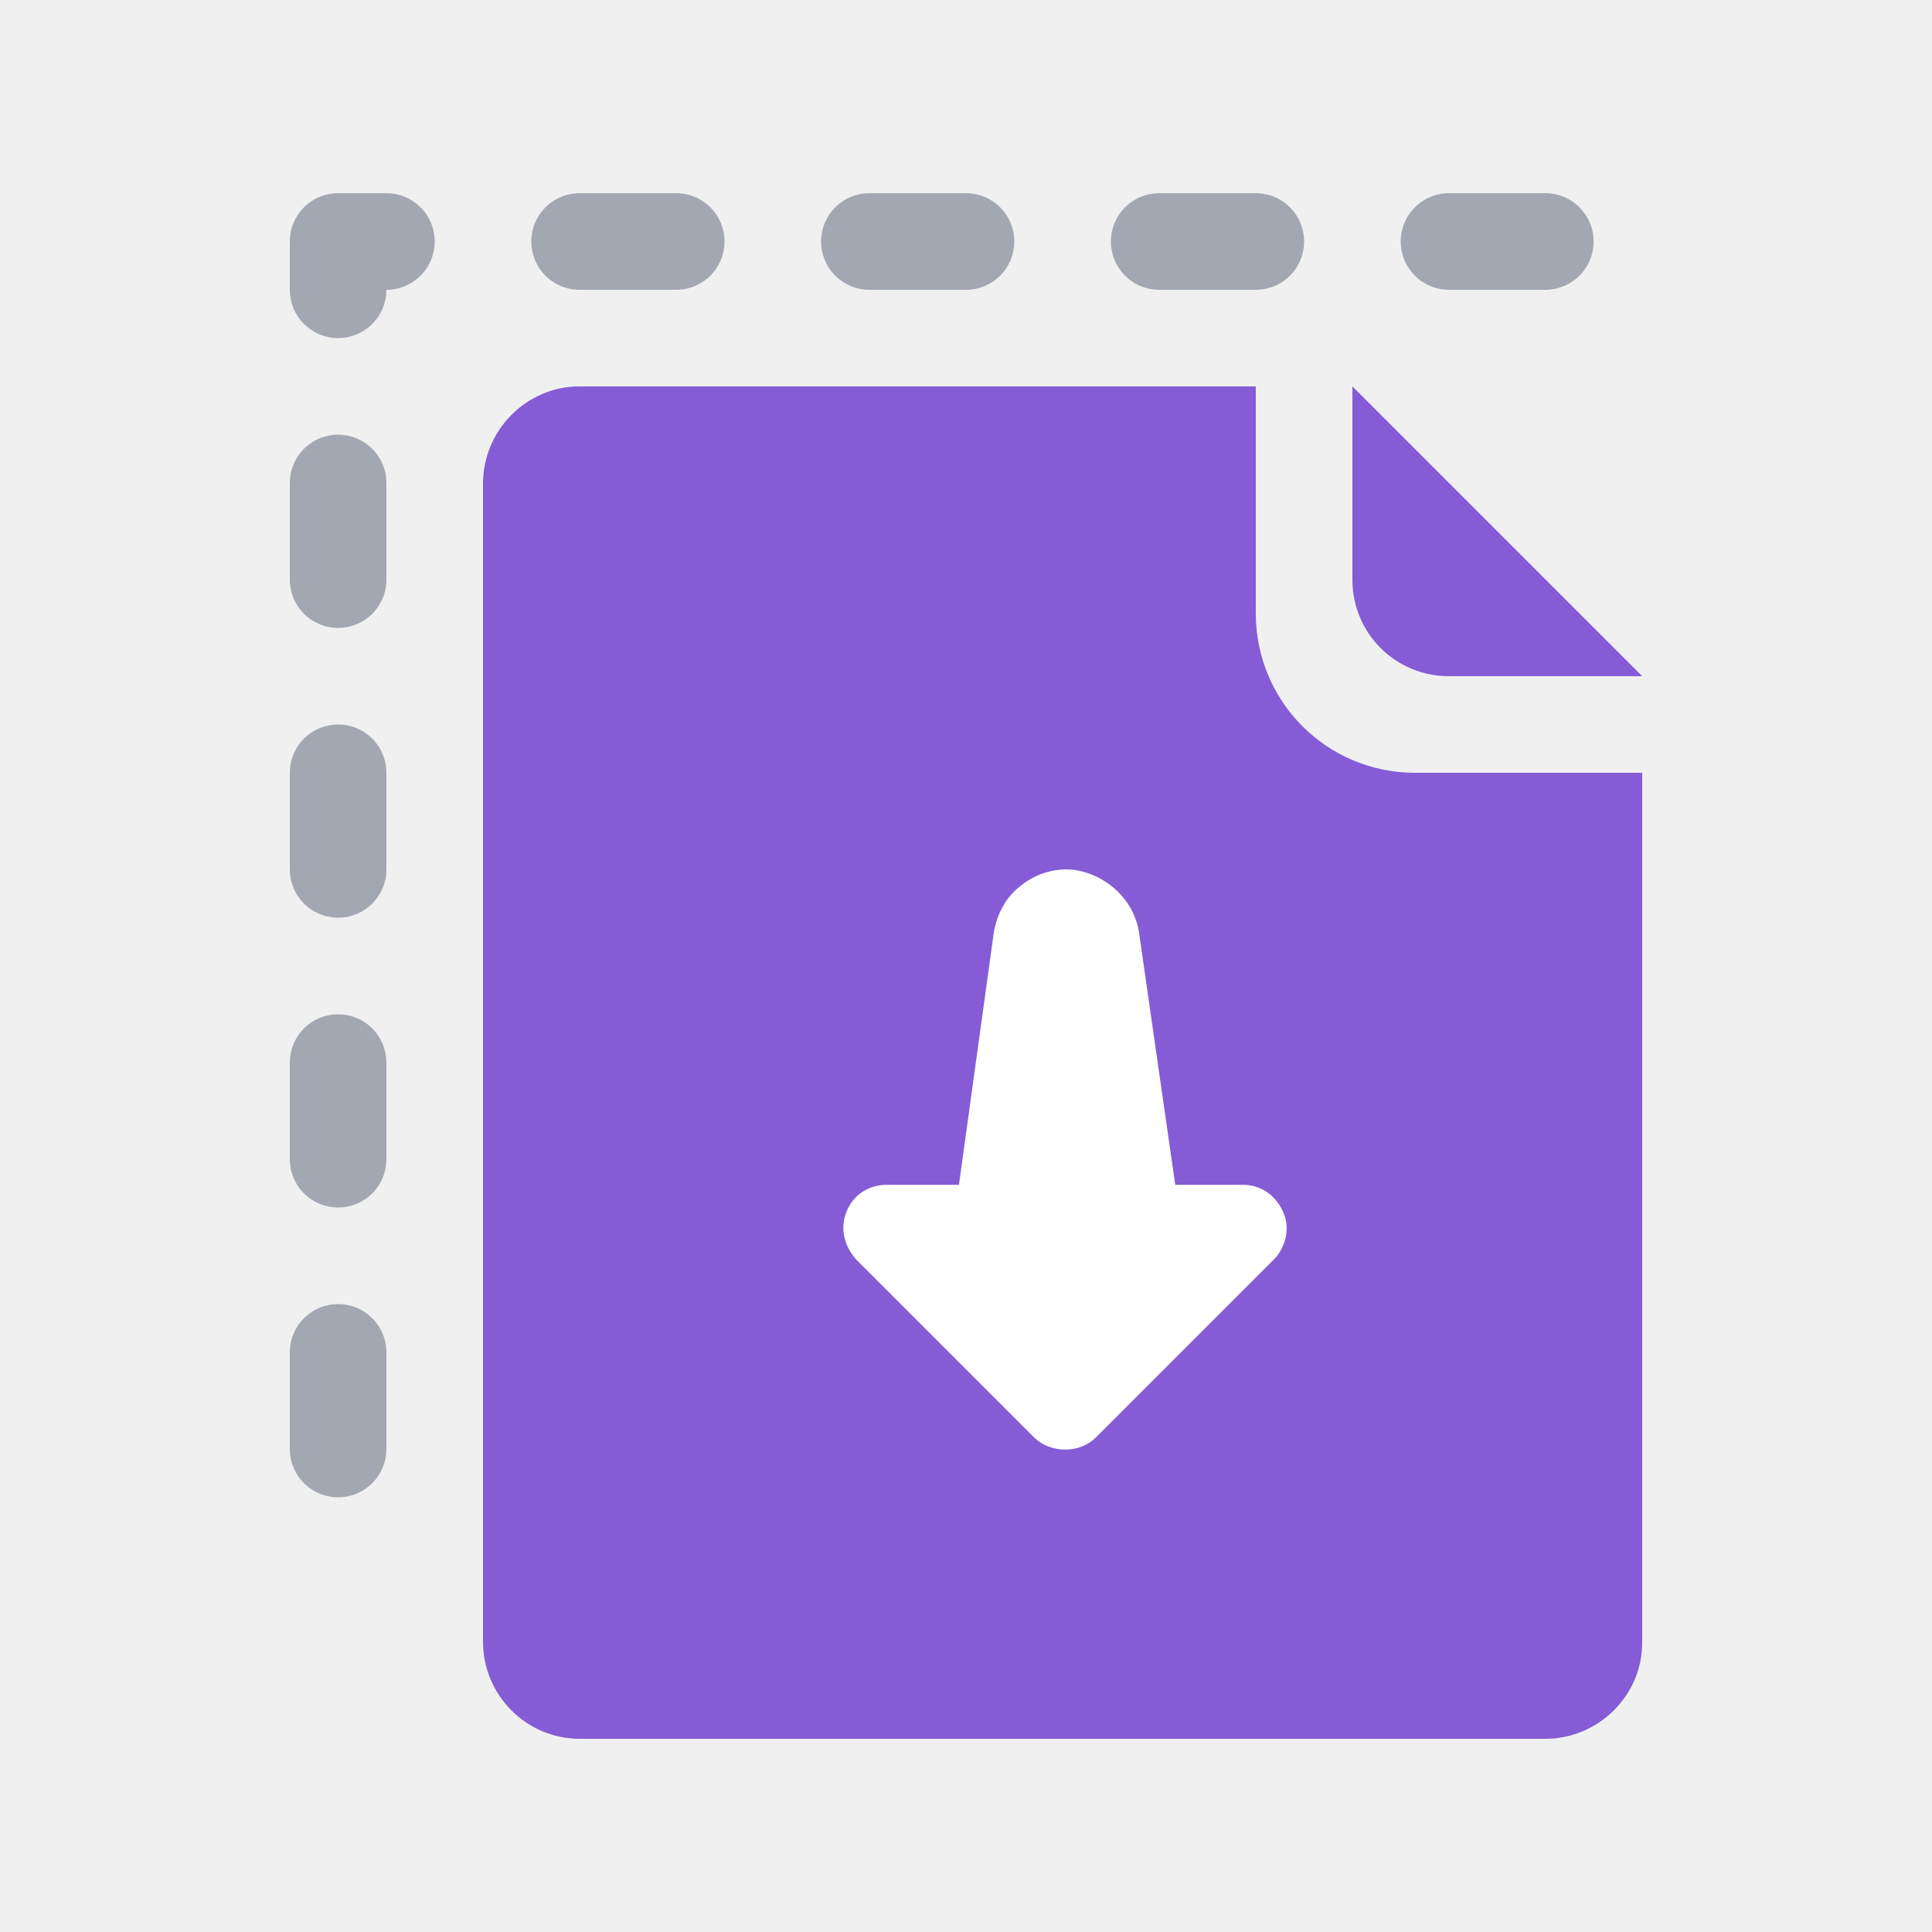
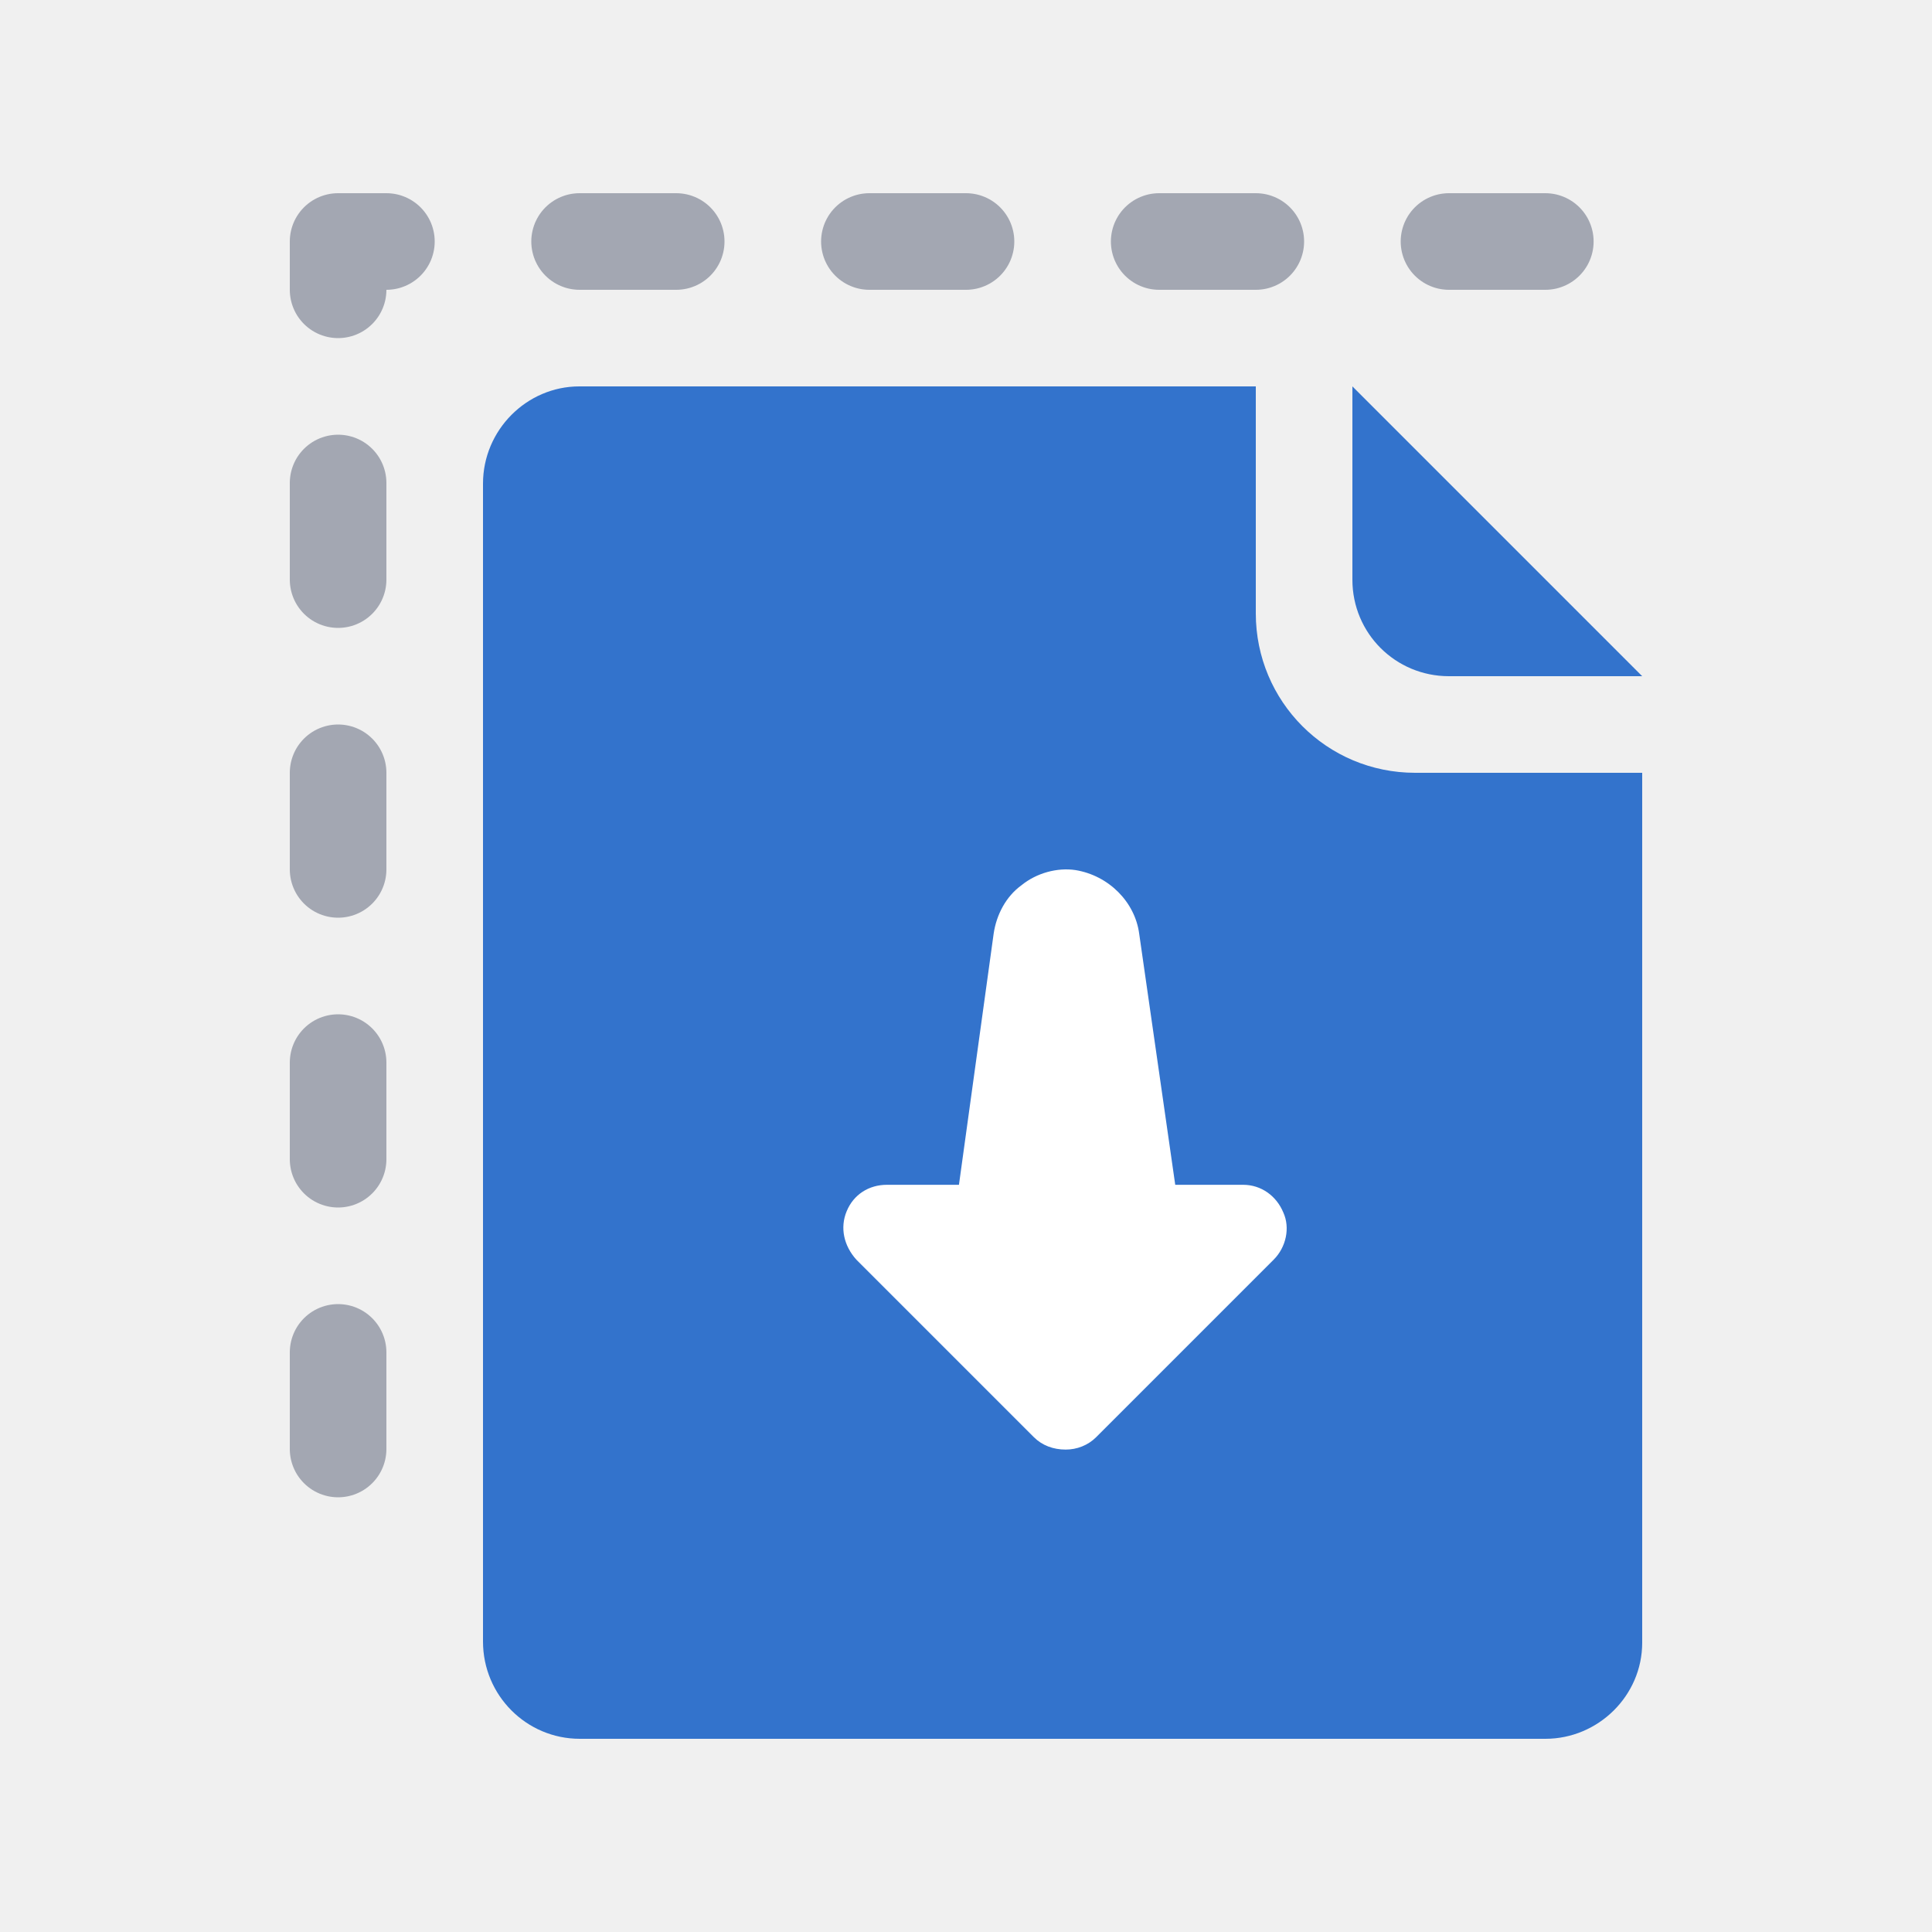
<svg xmlns="http://www.w3.org/2000/svg" width="20px" height="20px" viewBox="0 0 20 20" version="1.1">
  <defs />
  <g id="Page-1" stroke="none" stroke-width="1" fill="none" fill-rule="evenodd">
    <g id="paste-v2">
      <g id="paste" transform="translate(3, 2)">
        <polyline id="Path-3" stroke-opacity="0.5" stroke="#575E75" stroke-linecap="round" stroke-linejoin="round" stroke-dasharray="1,2" transform="translate(6.748413, 6.75) scale(1, -1) translate(-6.748413, -6.75) " points="0.5 0.5 0.5 13 12.997 13" />
-         <path d="M2,3.007 C2,2.451 2.453,2 2.997,2 L10,2 L10,4.35 C10,5.261 10.734,6 11.65,6 L14,6 L14,15.005 C14,15.554 13.544,16 12.998,16 L3.002,16 C2.449,16 2,15.55 2,14.993 L2,3.007 Z" id="Rectangle-4" fill="#855CD6" />
-         <path d="M11,2 L14,5 L11.999,5 C11.447,5 11,4.557 11,4.001 L11,2 Z" id="Rectangle-5" fill="#855CD6" />
+         <path d="M2,3.007 C2,2.451 2.453,2 2.997,2 L10,2 L10,4.35 C10,5.261 10.734,6 11.65,6 L14,6 L14,15.005 C14,15.554 13.544,16 12.998,16 L3.002,16 C2.449,16 2,15.55 2,14.993 L2,3.007 Z" id="Rectangle-4" fill="#3373CC" />
+         <path d="M11,2 L14,5 L11.999,5 C11.447,5 11,4.557 11,4.001 L11,2 Z" id="Rectangle-5" fill="#3373CC" />
        <path d="M8.348,12.877 C8.262,12.963 8.147,13.006 8.032,13.006 C7.903,13.006 7.788,12.963 7.702,12.877 L5.865,11.04 C5.736,10.897 5.693,10.71 5.765,10.538 C5.836,10.366 5.994,10.265 6.181,10.265 L6.927,10.265 L7.286,7.667 C7.315,7.467 7.415,7.28 7.573,7.165 C7.731,7.036 7.946,6.979 8.133,7.007 C8.477,7.063 8.75,7.337 8.793,7.667 L9.166,10.265 L9.869,10.265 C10.056,10.265 10.214,10.38 10.285,10.552 C10.357,10.71 10.314,10.911 10.185,11.04 L8.348,12.877 Z" id="Fill-1" fill="#FFFFFF" />
      </g>
    </g>
  </g>
</svg>
